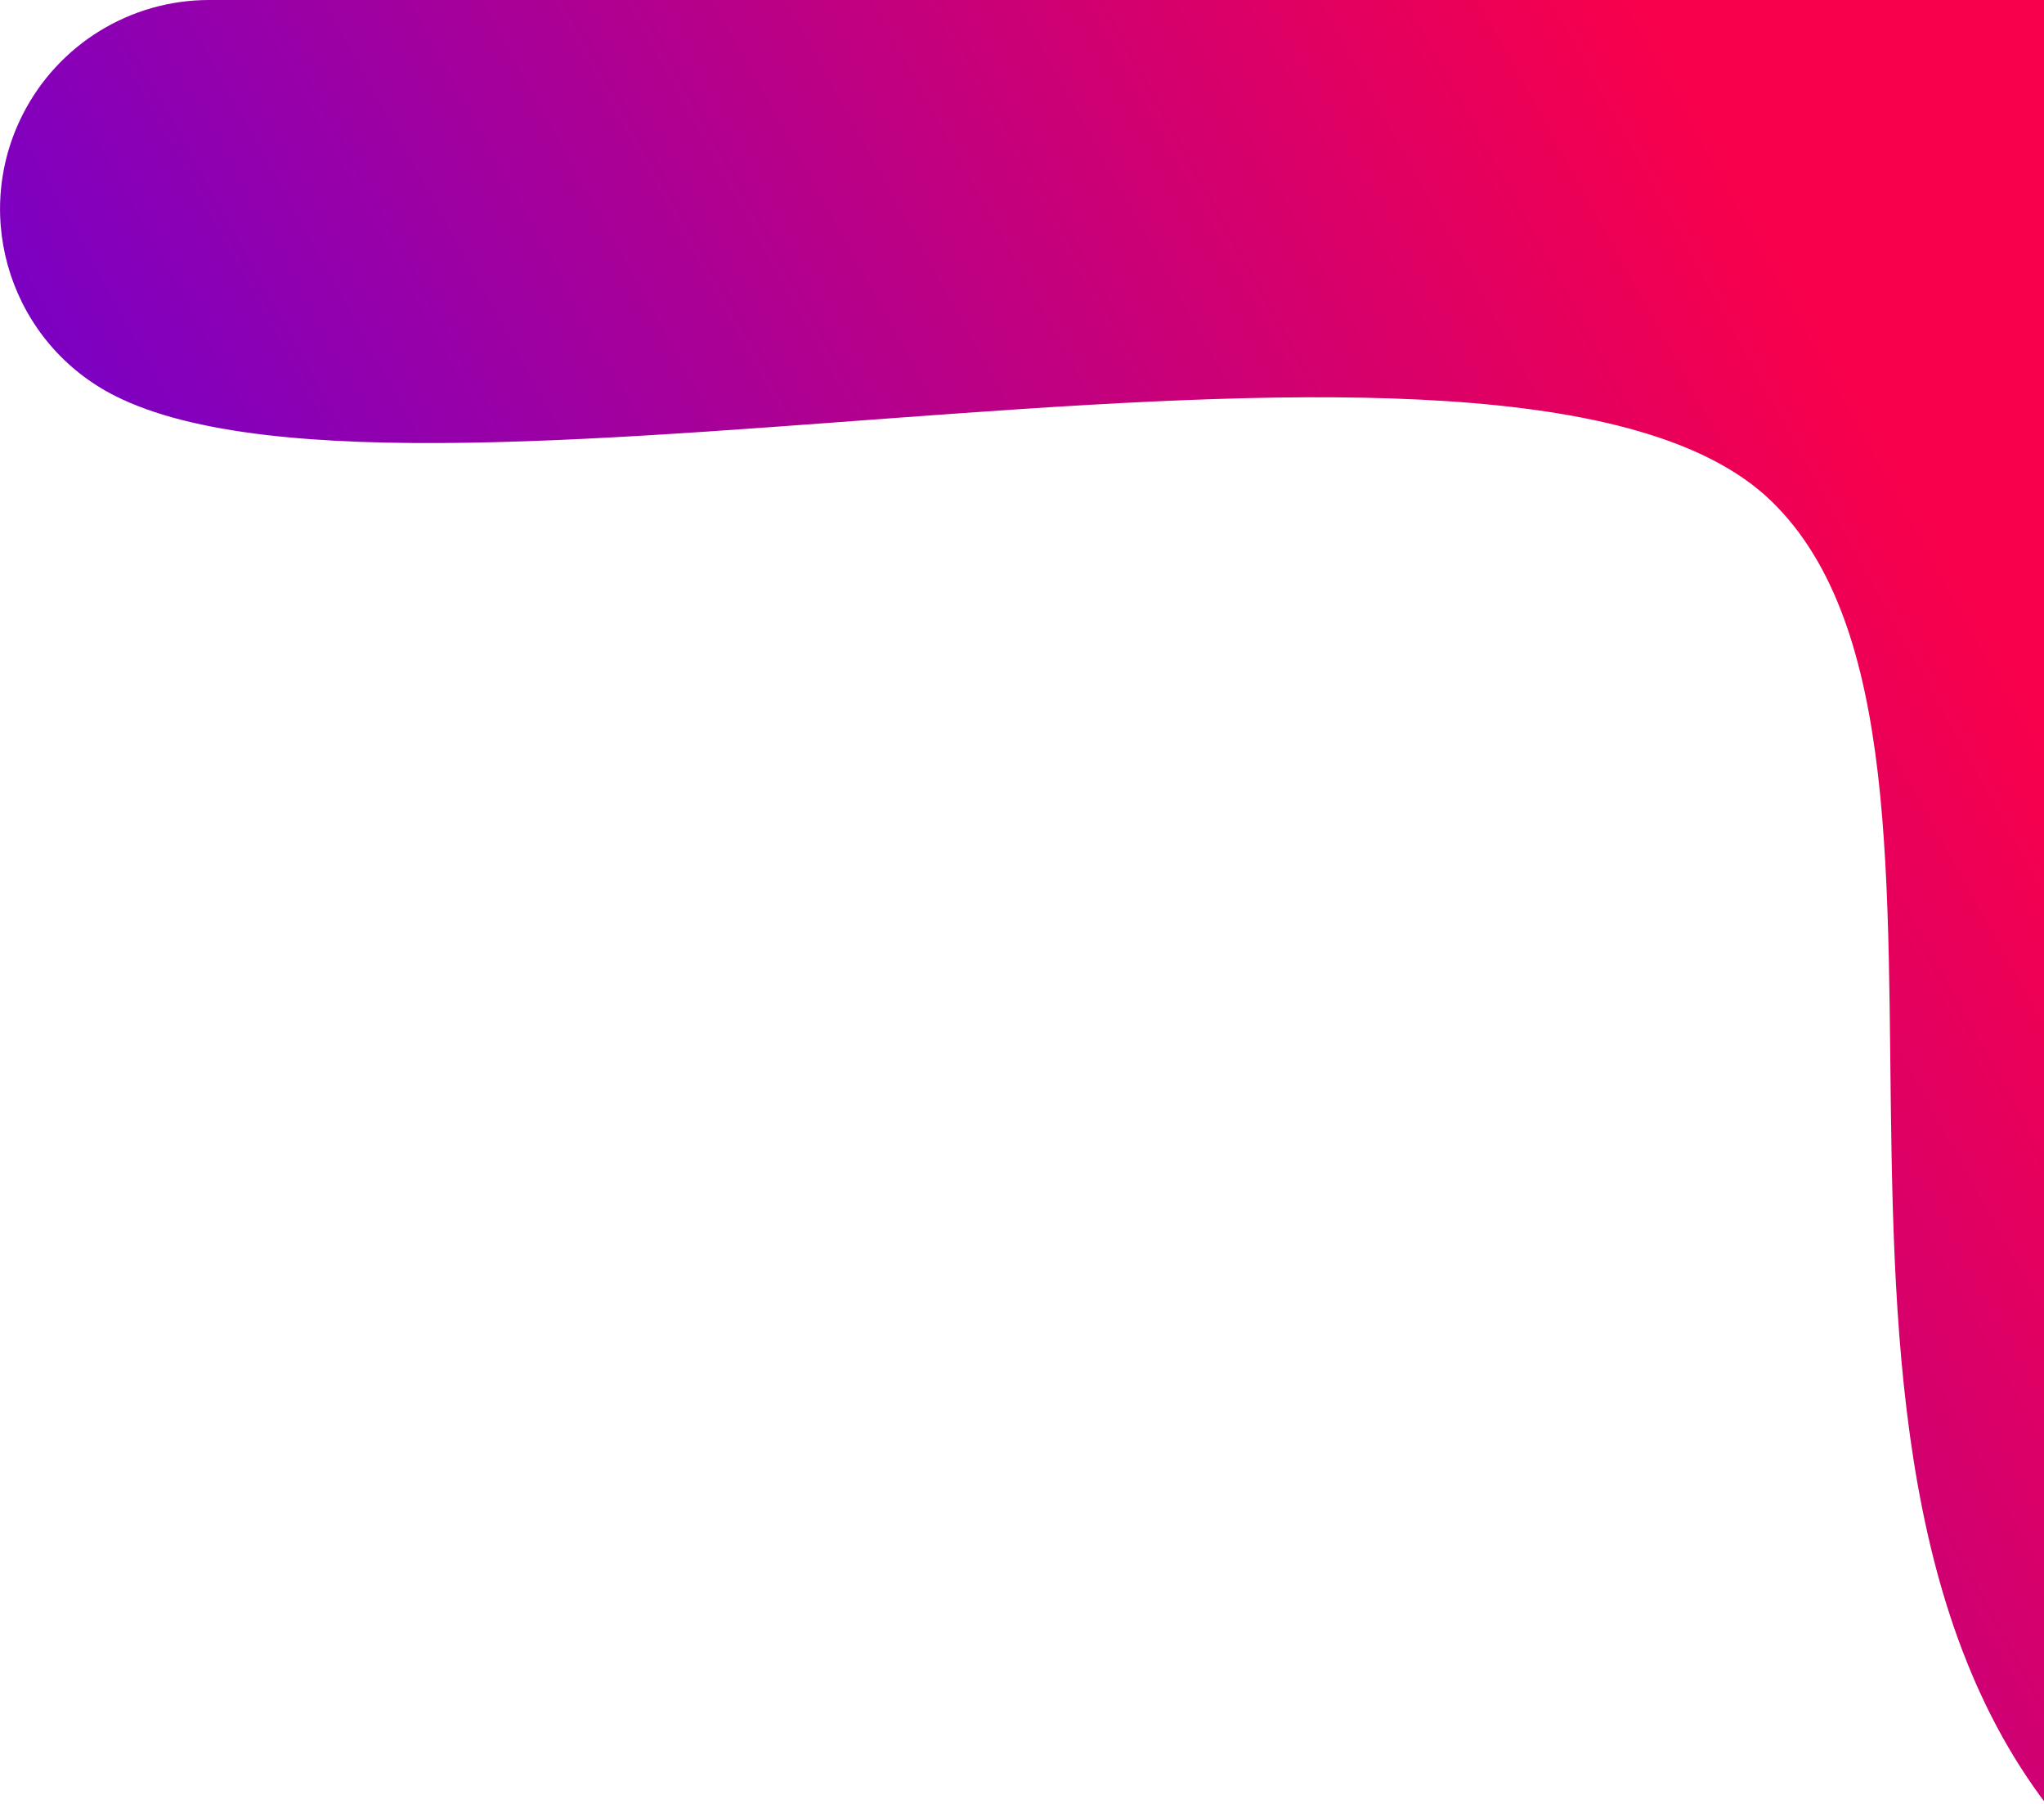
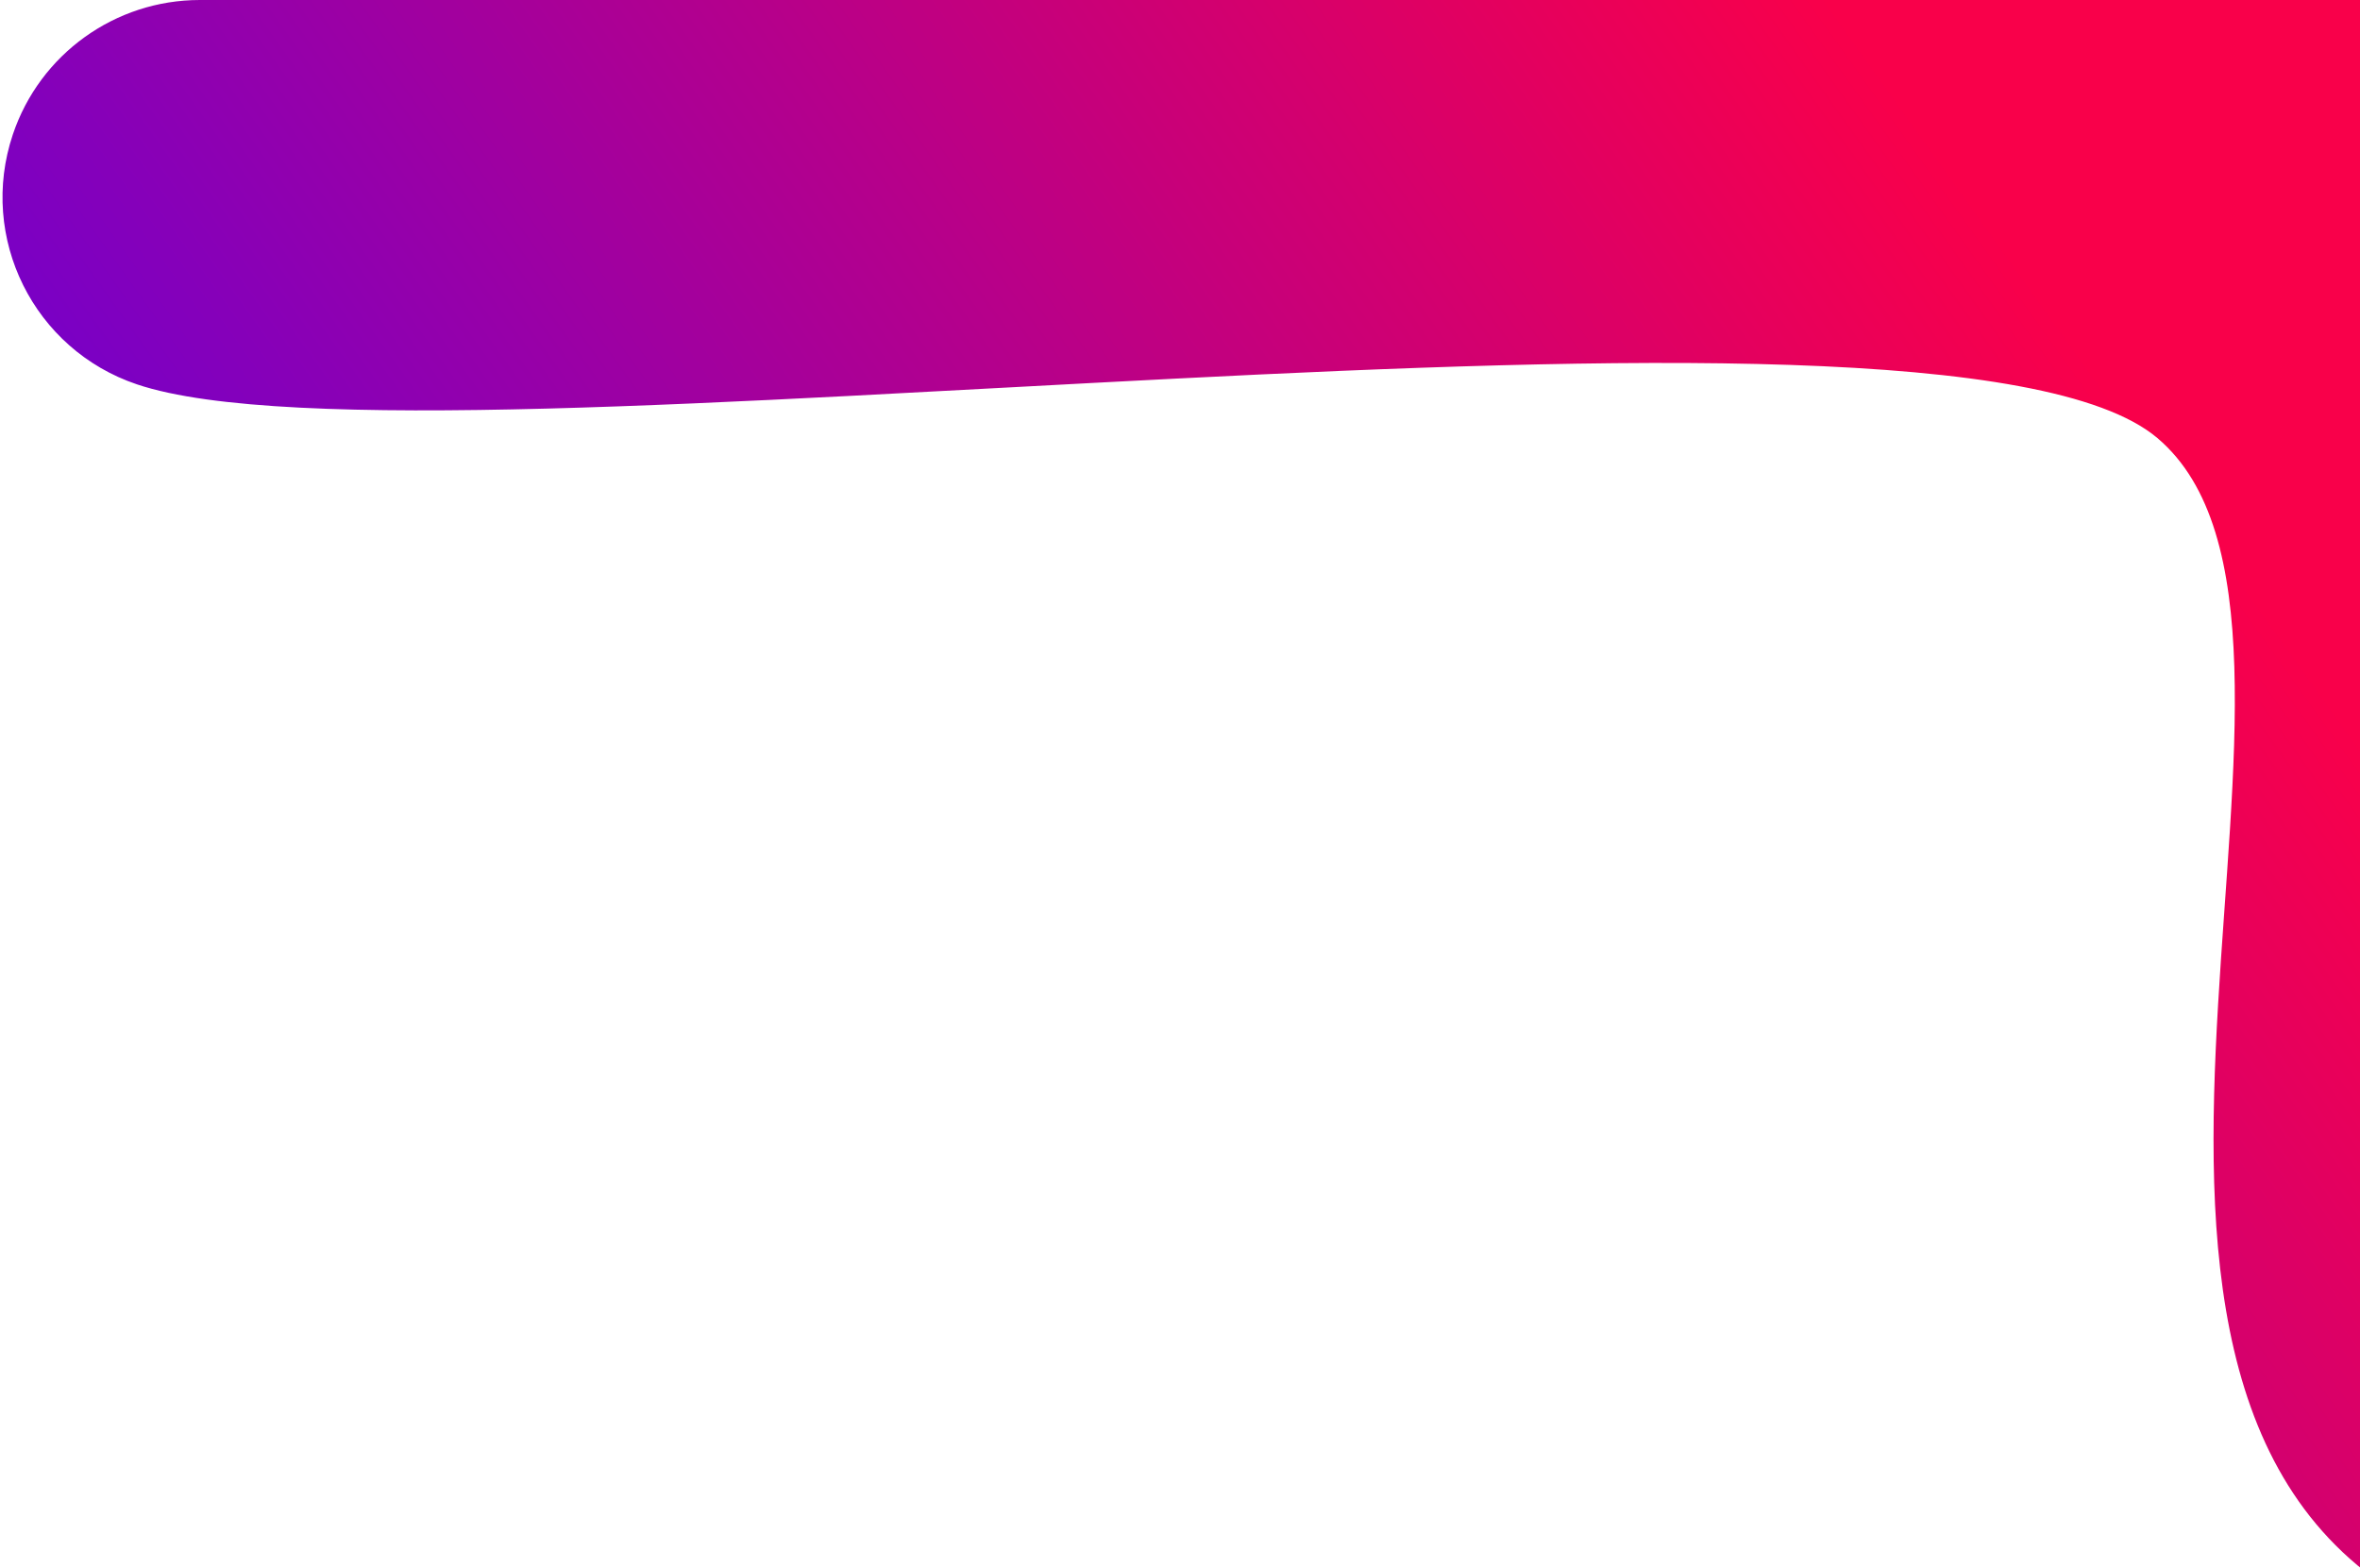
- <svg xmlns="http://www.w3.org/2000/svg" width="603px" height="532px" viewBox="0 0 603 532" version="1.1">
+ <svg xmlns="http://www.w3.org/2000/svg" width="792px" height="526px" viewBox="0 0 792 526" version="1.1">
  <defs>
    <linearGradient x1="85.014%" y1="50%" x2="0%" y2="85.202%" id="linearGradient-1">
      <stop stop-color="#F9004A" offset="0%" />
      <stop stop-color="#4900F4" offset="100%" />
    </linearGradient>
  </defs>
-   <g id="Peeks.io" stroke="none" stroke-width="1" fill="none" fill-rule="evenodd" transform="translate(-837, 0)">
-     <g id="Group-3" transform="translate(837, 0)" fill="url(#linearGradient-1)">
-       <path d="M61.709,-3.12638804e-13 L669.91,-7.28194195e-07 C725.138,-7.28194205e-07 769.91,44.772 769.91,100 C769.91,102.019 769.849,104.038 769.726,106.054 C747.694,469.337 699.999,619.501 626.641,556.547 C506.445,453.398 598.609,221.328 522.523,147.758 C446.438,74.188 124.922,162.556 33.977,116.781 C33.977,116.781 33.977,116.781 33.977,116.781 L33.977,116.781 C3.547,101.465 -8.705,64.381 6.611,33.951 C17.088,13.135 38.404,3.80030672e-05 61.709,3.80030672e-05 Z" id="Rectangle" />
+   <g id="Peeks.io" stroke="none" stroke-width="1" fill="none" fill-rule="evenodd" transform="translate(-648, 0)">
+     <g id="Group-3" transform="translate(648, 0)" fill="url(#linearGradient-1)">
+       <path d="M67.081,3.67159786e-05 L859.658,3.70612818e-05 C914.886,3.70612818e-05 959.658,44.772 959.658,100 C959.658,102.123 959.59,104.245 959.455,106.364 C938.237,439.117 887.752,582.662 808,537 C676.317,461.604 798,209.639 724,147 C650,84.361 145.638,162.459 46,129 C46,129 46,129 46,129 L46,129 C11.329,117.357 -7.339,79.812 4.304,45.141 C13.36,18.172 38.631,8.66449782e-05 67.081,8.66449782e-05 Z" id="Rectangle" />
    </g>
  </g>
</svg>
